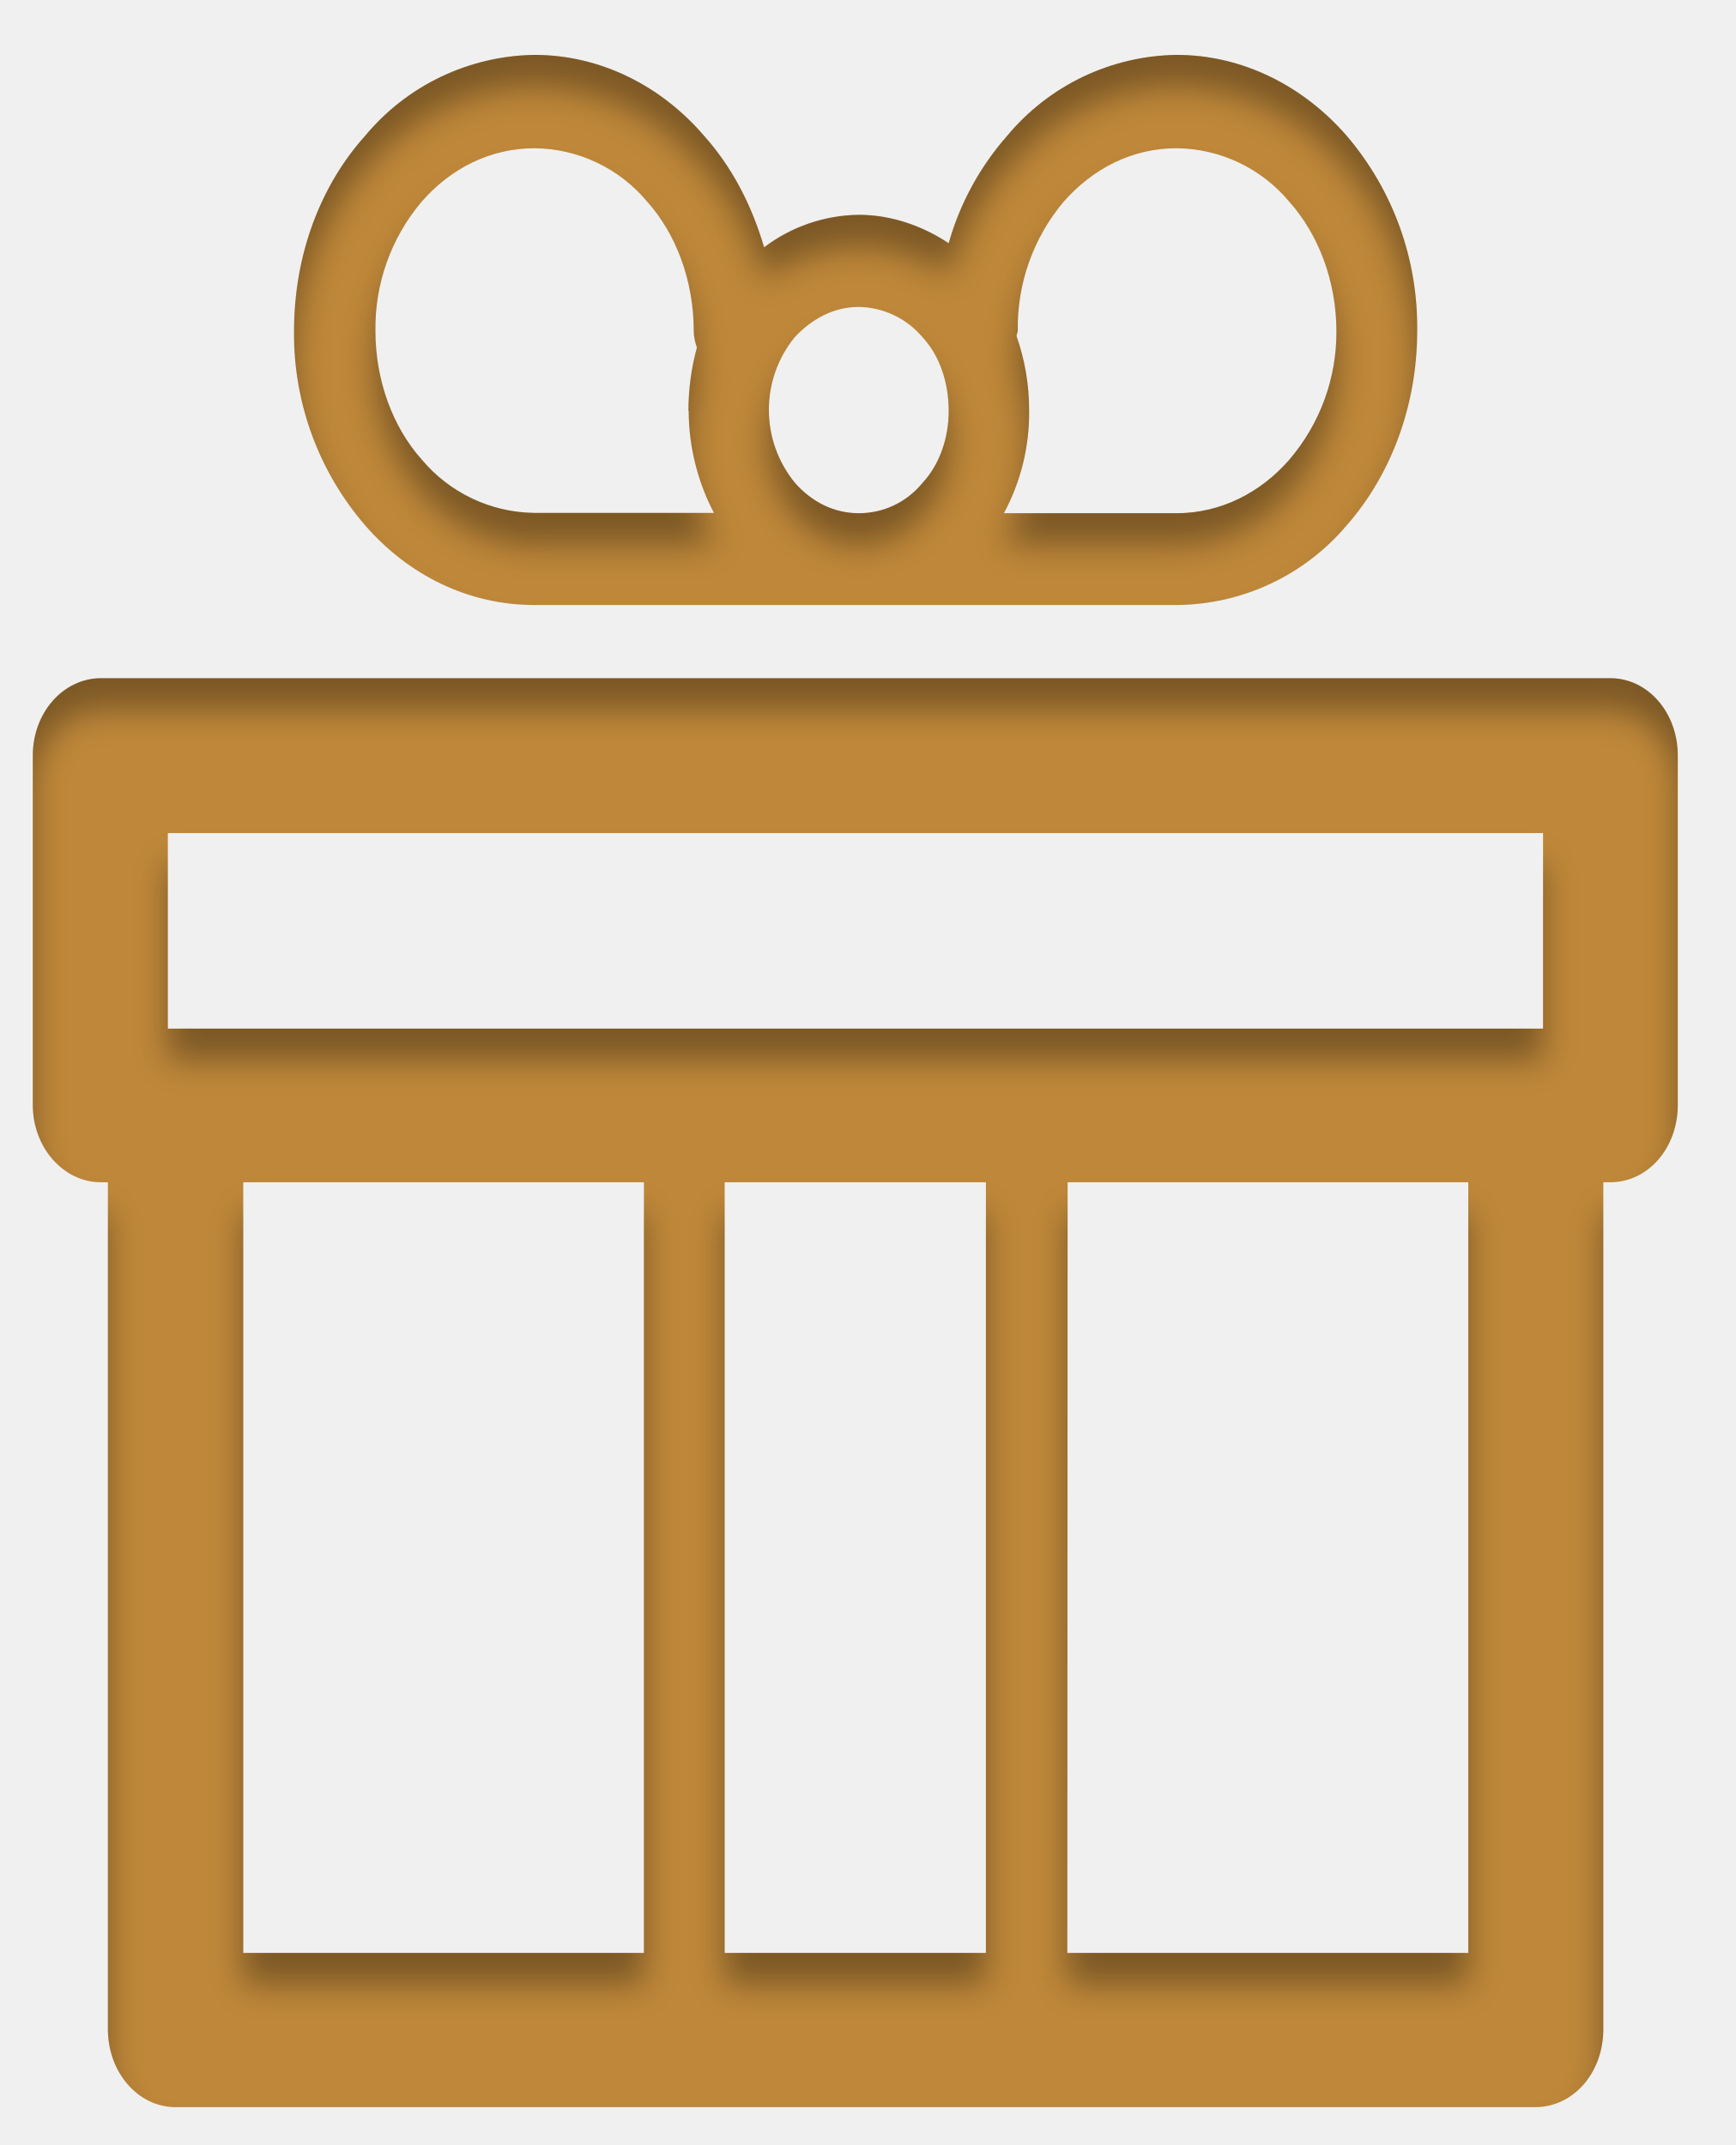
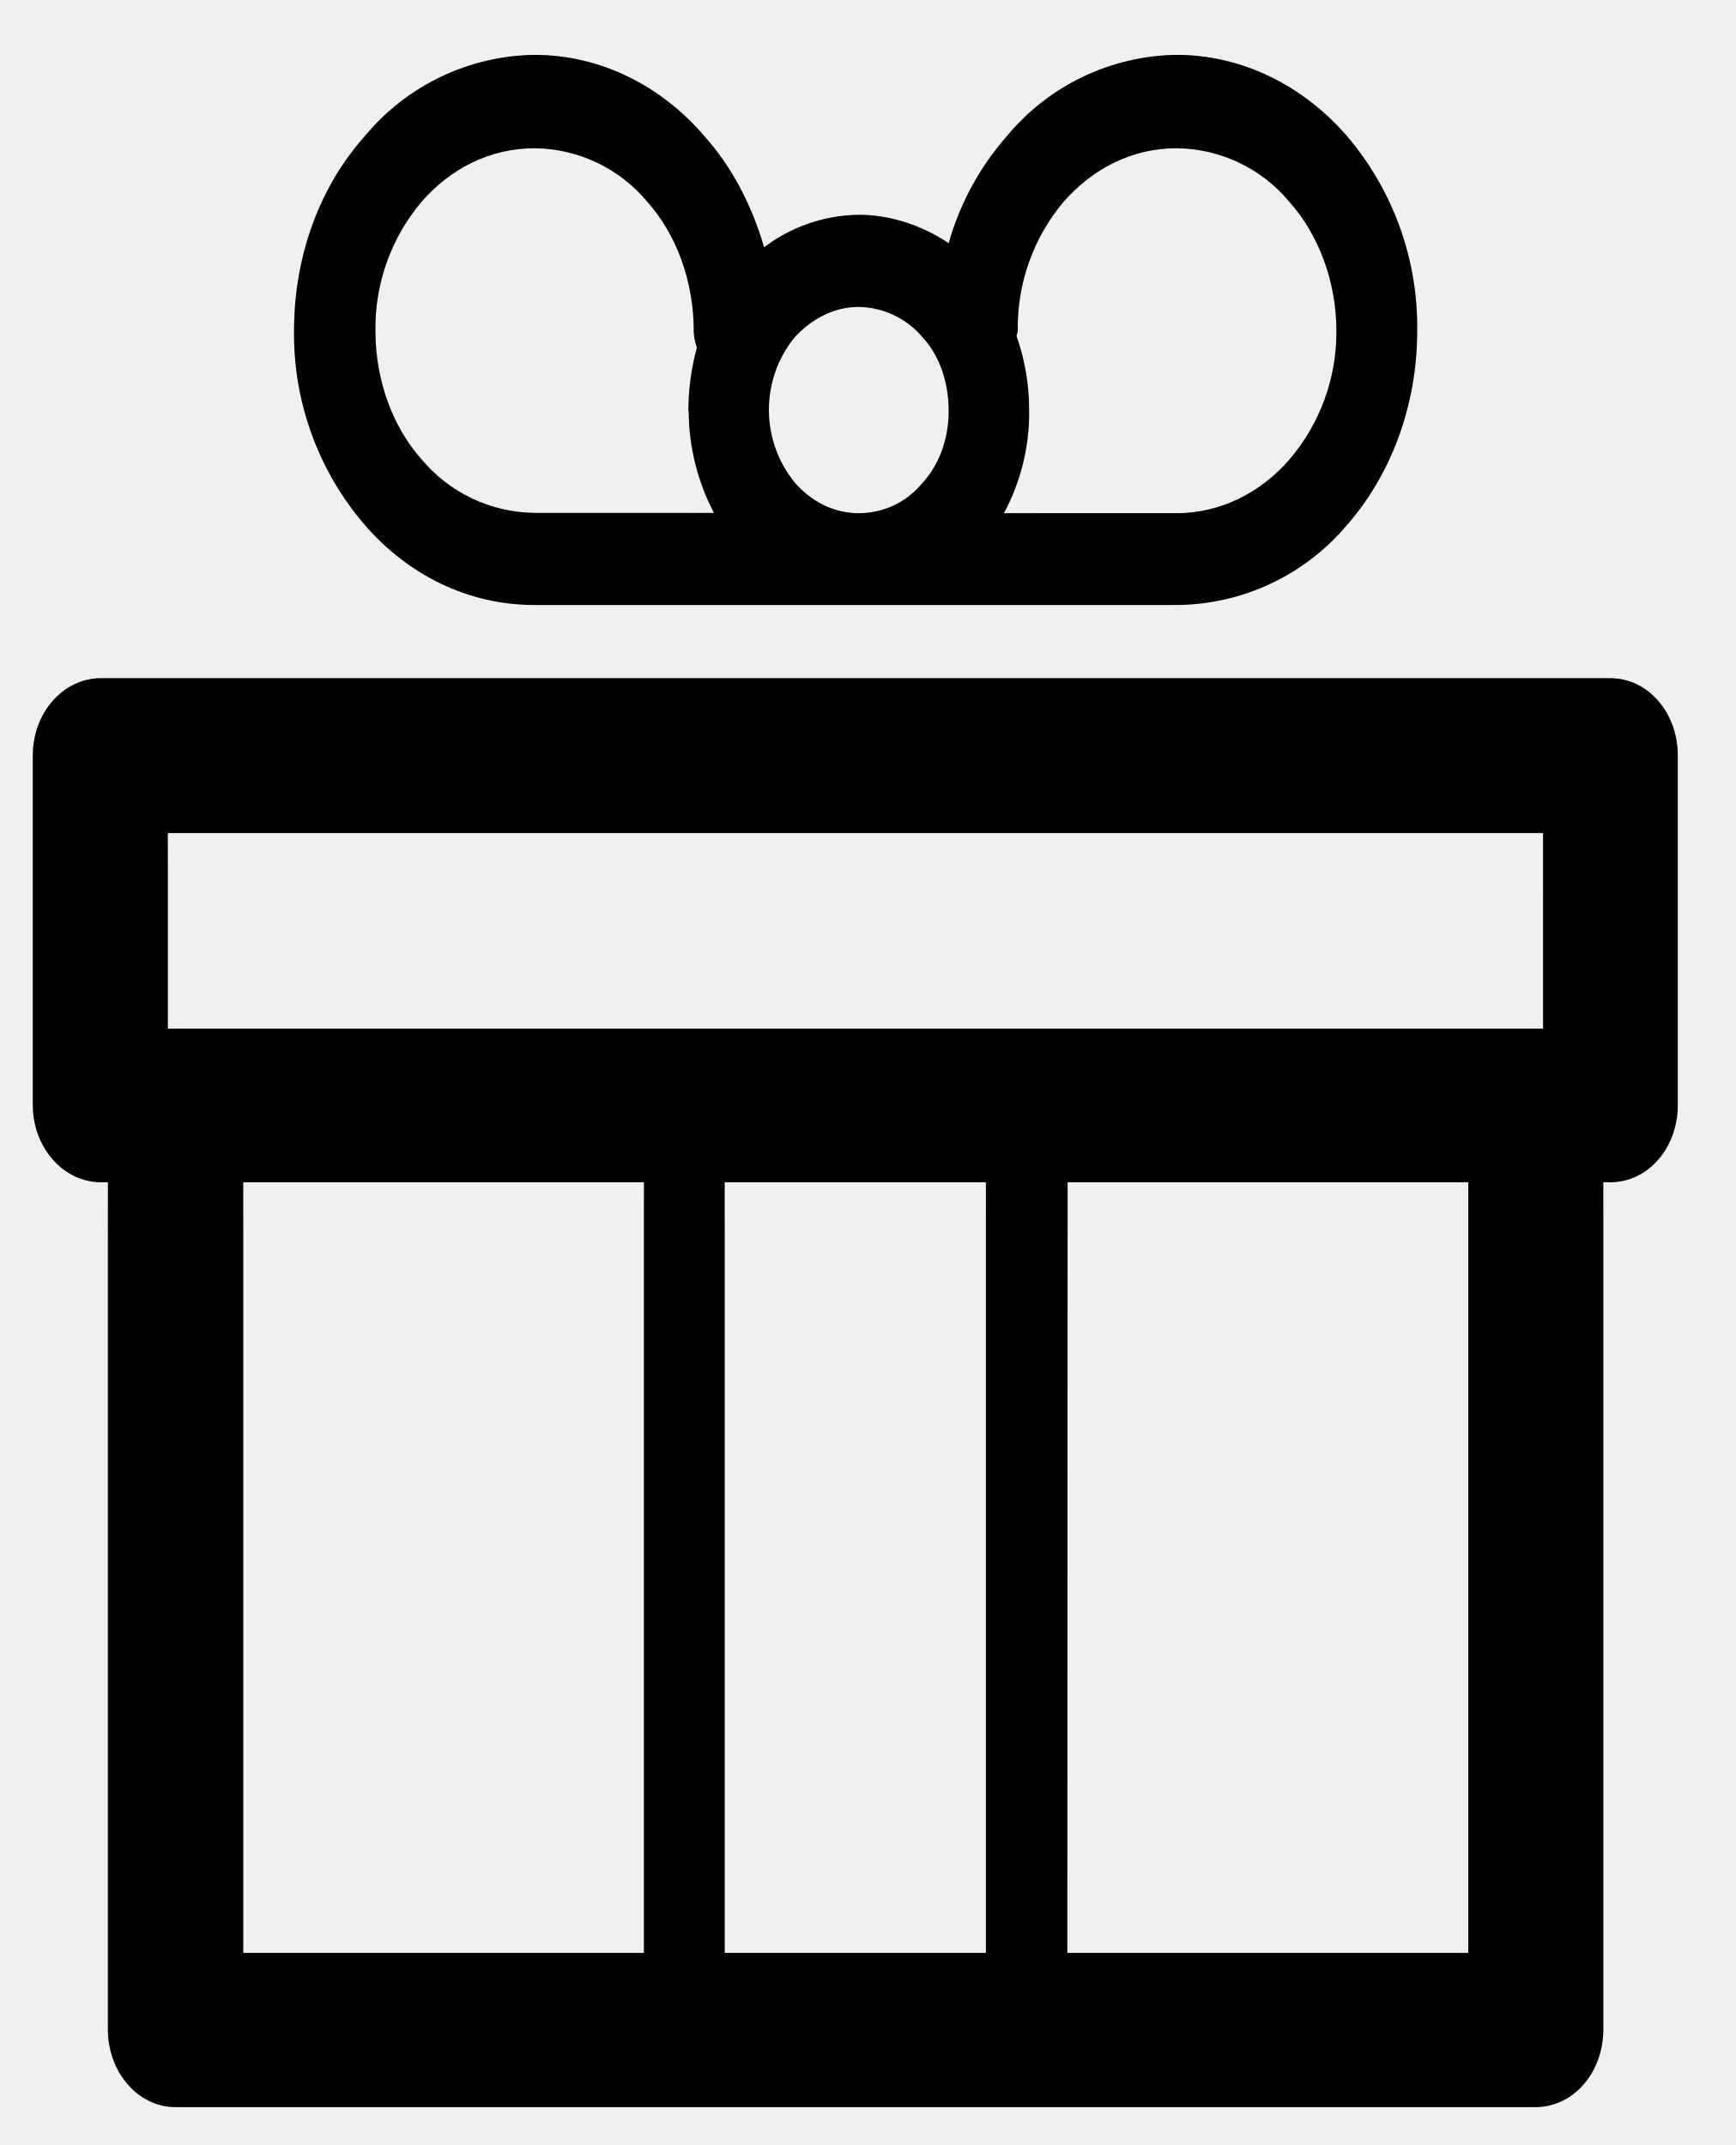
<svg xmlns="http://www.w3.org/2000/svg" xmlns:xlink="http://www.w3.org/1999/xlink" width="55" height="68" viewBox="0 0 55 68">
  <defs>
    <path id="mcy9a" d="M1374.04 6495.5c1.2 0 2.14 1.1 2.14 2.45v11.08c0 1.36-.94 2.45-2.14 2.45h-.22v26.85c0 1.37-.94 2.47-2.16 2.47h-43.1c-1.18 0-2.14-1.1-2.14-2.47v-26.85h-.22c-1.19 0-2.16-1.1-2.16-2.45v-11.08c0-1.36.97-2.45 2.16-2.45zm-19.79 15.98h-8.28v24.43h8.28zm-10.84 0h-12.7v24.43h12.7zm13.42 24.43h12.71v-24.43h-12.7zm-3.76-54.2a8.76 8.76 0 0 1 1.85-3.4 7.11 7.11 0 0 1 5.37-2.57c2.1 0 4.03.99 5.4 2.57a9.33 9.33 0 0 1 2.23 6.19c0 2.38-.85 4.58-2.23 6.15a7.12 7.12 0 0 1-5.4 2.53h-20.35c-2.1 0-4-.95-5.37-2.53a9.28 9.28 0 0 1-2.25-6.15c0-2.44.85-4.63 2.25-6.19a7.11 7.11 0 0 1 5.37-2.57c2.1 0 4.03.99 5.38 2.57.87.97 1.5 2.17 1.9 3.53a5.07 5.07 0 0 1 3-1.03c1.03 0 2.02.35 2.85.9zm-2.85 2.02c-.79 0-1.49.38-2.03.96a3.65 3.65 0 0 0 .01 4.62c.53.6 1.23.96 2.02.96.76 0 1.46-.32 1.96-.89l.06-.07c.53-.57.83-1.4.83-2.28 0-.93-.3-1.77-.83-2.34a2.7 2.7 0 0 0-2.02-.96zm5.4 3.3a6.7 6.7 0 0 1-.8 3.24h5.47c1.4 0 2.67-.65 3.58-1.7a6.2 6.2 0 0 0 1.49-4.07c0-1.6-.58-3.08-1.49-4.1a4.71 4.71 0 0 0-3.58-1.7c-1.4 0-2.65.64-3.58 1.7a6.2 6.2 0 0 0-1.45 4.1l-.04.15c.26.75.4 1.51.4 2.38zm-10.8 0c0-.7.1-1.4.27-2.01-.06-.18-.1-.35-.1-.52 0-1.6-.56-3.08-1.47-4.1a4.71 4.71 0 0 0-3.58-1.7c-1.4 0-2.66.64-3.58 1.7a6.2 6.2 0 0 0-1.46 4.1c0 1.56.55 3.04 1.46 4.06a4.73 4.73 0 0 0 3.58 1.7h5.69c-.5-.95-.8-2.08-.8-3.23zm-16.5 13.38v6.2h43.59v-6.2z" />
    <path id="mcy9b" d="M1323 6543v-70h55v70zm3.2-46.5c-1.19 0-2.16 1.1-2.16 2.45v11.08c0 1.36.97 2.45 2.16 2.45h.22v26.85c0 1.37.96 2.47 2.14 2.47h43.1c1.22 0 2.16-1.1 2.16-2.47v-26.85h.22c1.2 0 2.14-1.1 2.14-2.45v-11.08c0-1.36-.94-2.45-2.14-2.45zm28.05 40.41h-8.28v-24.43h8.28zm-10.84 0h-12.7v-24.43h12.7zm13.42-24.43h12.71v24.43h-12.7zm-3.76-29.76a5.17 5.17 0 0 0-2.85-.9c-1.1 0-2.12.37-3 1.02a9.09 9.09 0 0 0-1.9-3.53 7.1 7.1 0 0 0-5.38-2.57c-2.1 0-4 .99-5.37 2.57a9.27 9.27 0 0 0-2.25 6.19c0 2.38.85 4.58 2.25 6.15a7.08 7.08 0 0 0 5.37 2.53h20.35c2.1 0 4.03-.95 5.4-2.53a9.34 9.34 0 0 0 2.23-6.15c0-2.44-.85-4.63-2.23-6.19a7.15 7.15 0 0 0-5.4-2.57c-2.1 0-4 .99-5.37 2.57a8.76 8.76 0 0 0-1.85 3.4zm-2.85 2.01c.79 0 1.52.38 2.02.96.53.57.83 1.4.83 2.34 0 .87-.3 1.7-.83 2.28l-.06.07c-.5.57-1.2.89-1.96.89-.79 0-1.49-.35-2.02-.96a3.65 3.65 0 0 1-.02-4.62 2.82 2.82 0 0 1 2.04-.96zm5.4 3.3c0-.87-.14-1.63-.4-2.38l.04-.15c0-1.6.54-3.08 1.45-4.1a4.73 4.73 0 0 1 3.58-1.7c1.4 0 2.67.64 3.58 1.7a6.22 6.22 0 0 1 1.49 4.1 6.2 6.2 0 0 1-1.49 4.06 4.71 4.71 0 0 1-3.58 1.7h-5.47c.53-.95.8-2.08.8-3.23zm-10.8 0c0 1.15.3 2.28.8 3.24h-5.68c-1.4 0-2.66-.65-3.58-1.7a6.18 6.18 0 0 1-1.46-4.07c0-1.6.55-3.08 1.46-4.1a4.73 4.73 0 0 1 3.58-1.7c1.4 0 2.67.64 3.58 1.7a6.21 6.21 0 0 1 1.47 4.1c0 .17.04.34.1.52-.18.6-.27 1.3-.27 2.01zm27.09 13.38v6.2h-43.59v-6.2z" />
    <filter id="mcy9c" width="200%" height="200%" x="-50%" y="-50%">
      <feGaussianBlur in="SourceGraphic" result="FeGaussianBlur1053Out" stdDeviation="0.5 0.5" />
    </filter>
    <mask id="mcy9d">
      <use fill="#fff" xlink:href="#mcy9a" />
    </mask>
  </defs>
  <g>
    <g transform="translate(-1323 -6474)">
-       <use fill="#be8739" xlink:href="#mcy9a" />
+       <use fill="currentColor" xlink:href="#mcy9a" />
      <use fill-opacity=".35" stroke="#000" stroke-opacity=".35" stroke-width="0" filter="url(#mcy9c)" mask="url(&quot;#mcy9d&quot;)" xlink:href="#mcy9b" />
    </g>
  </g>
</svg>
